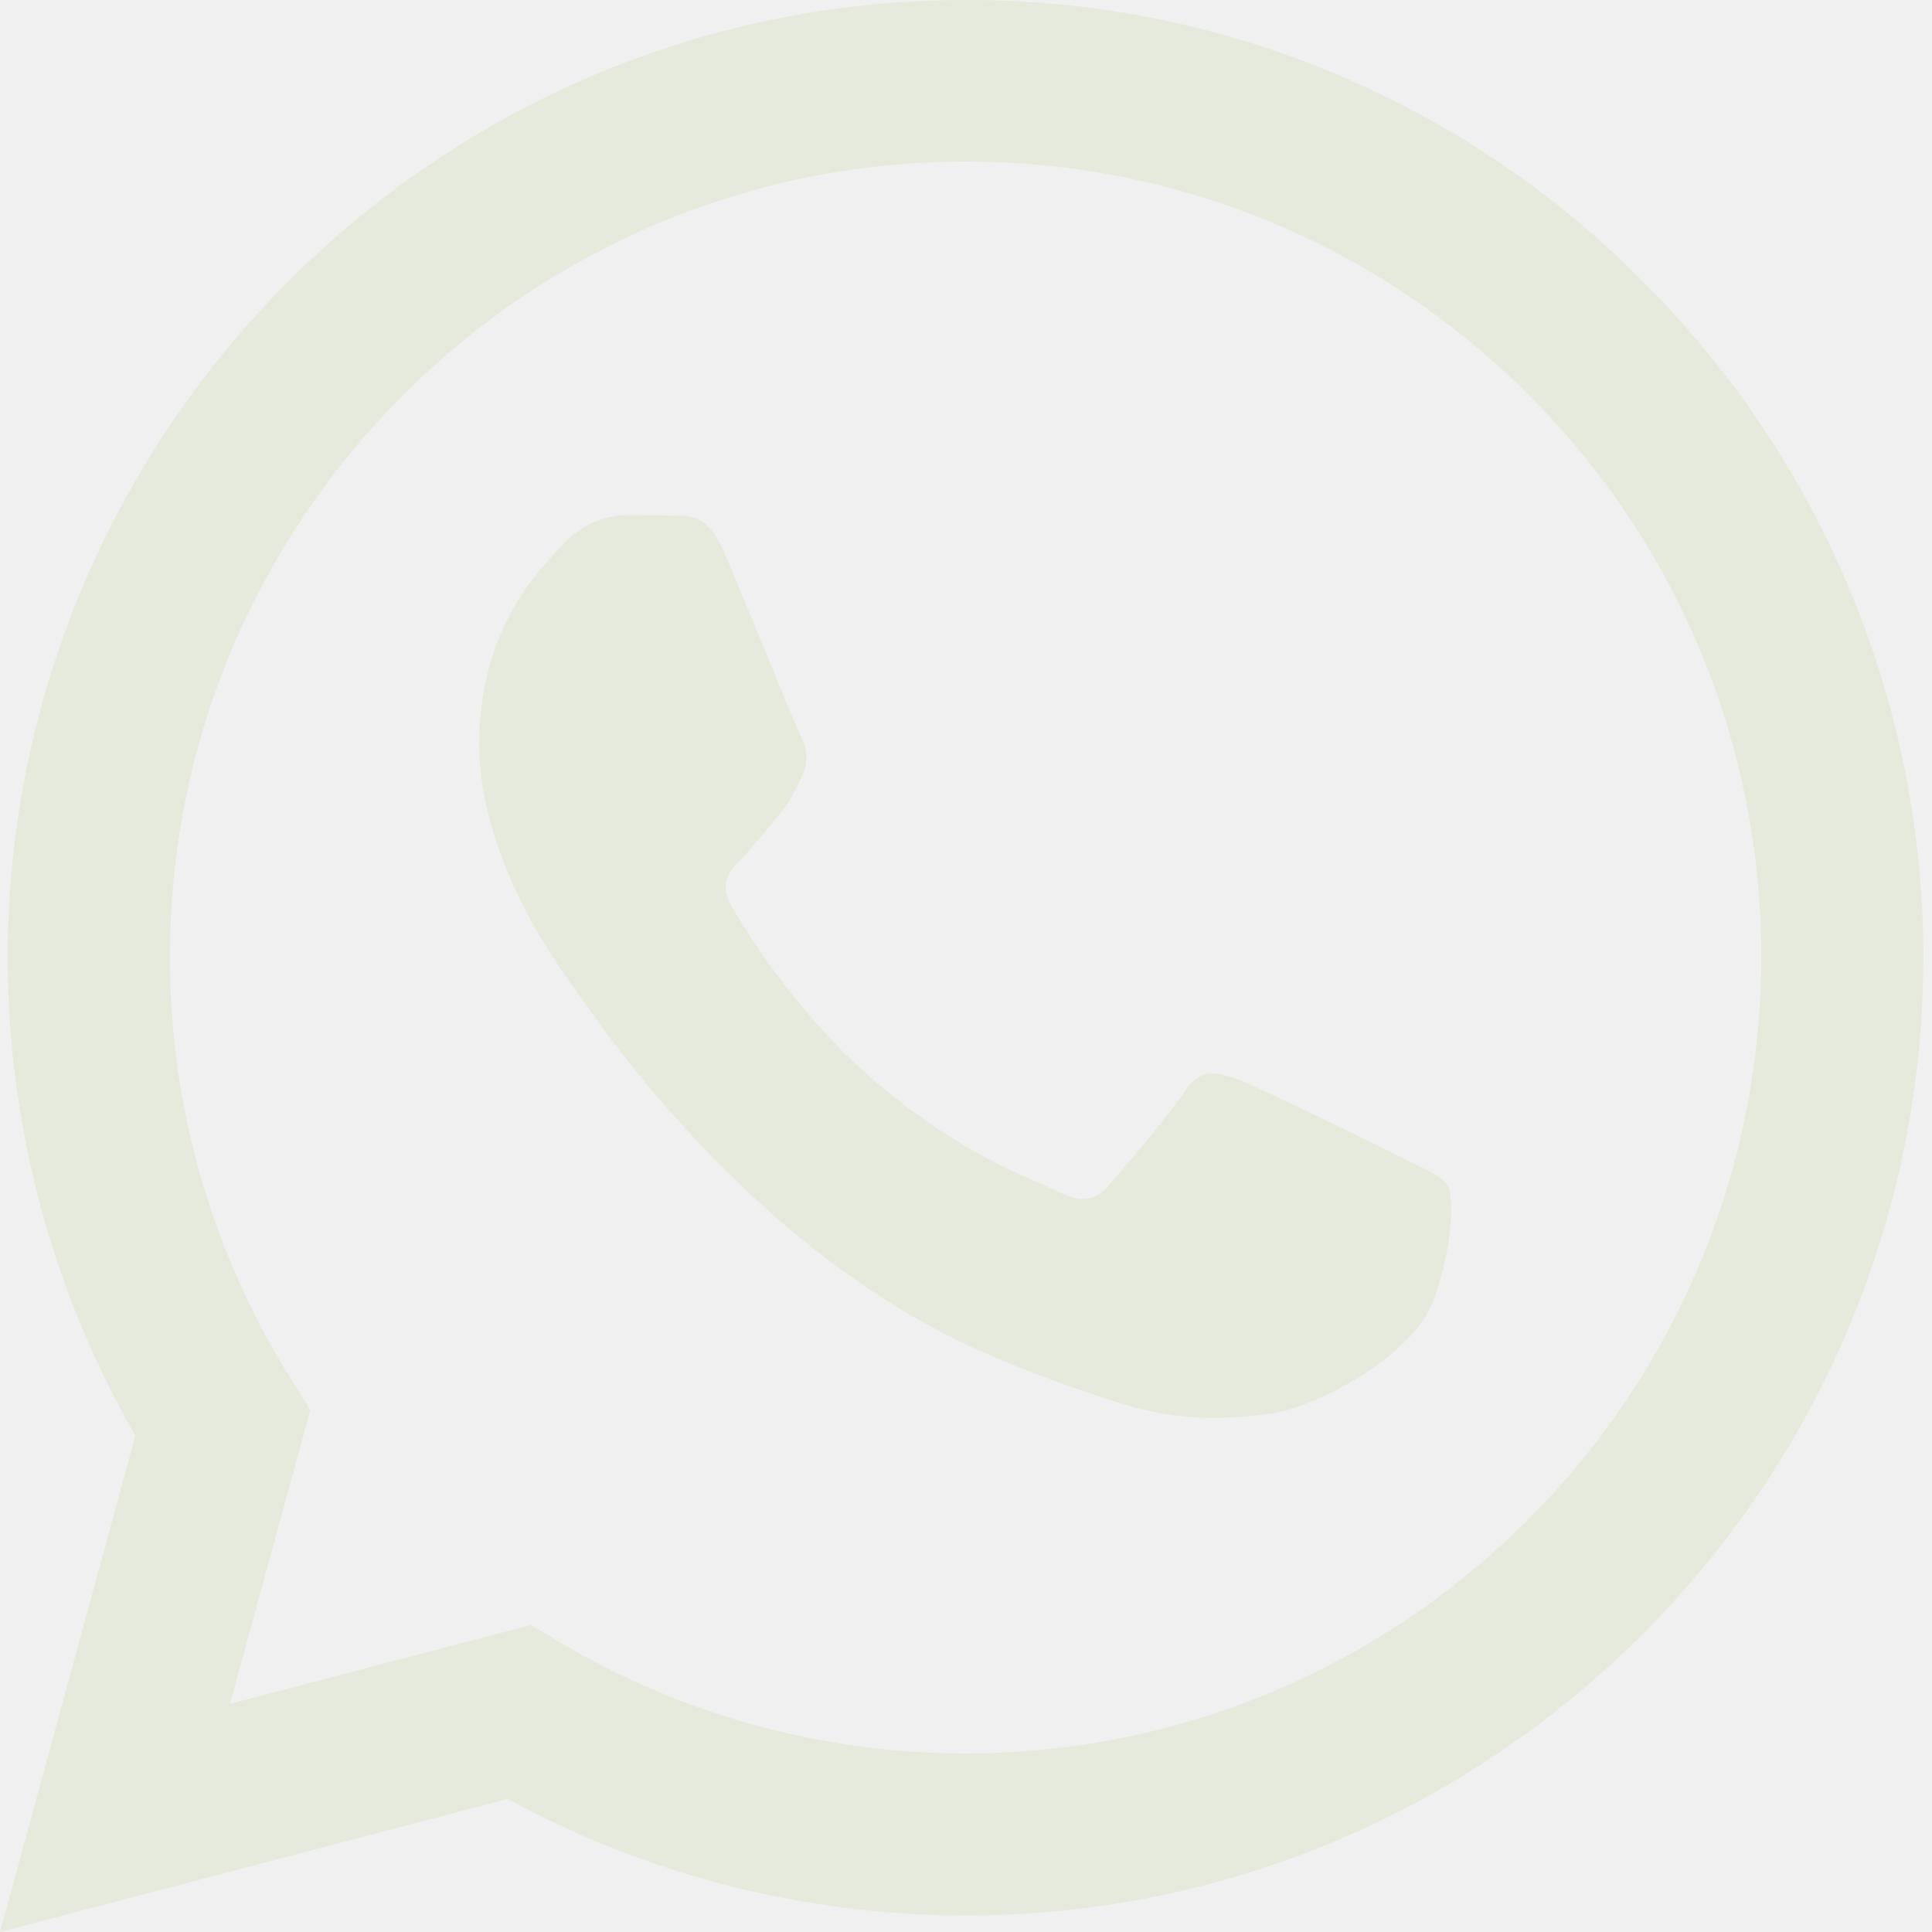
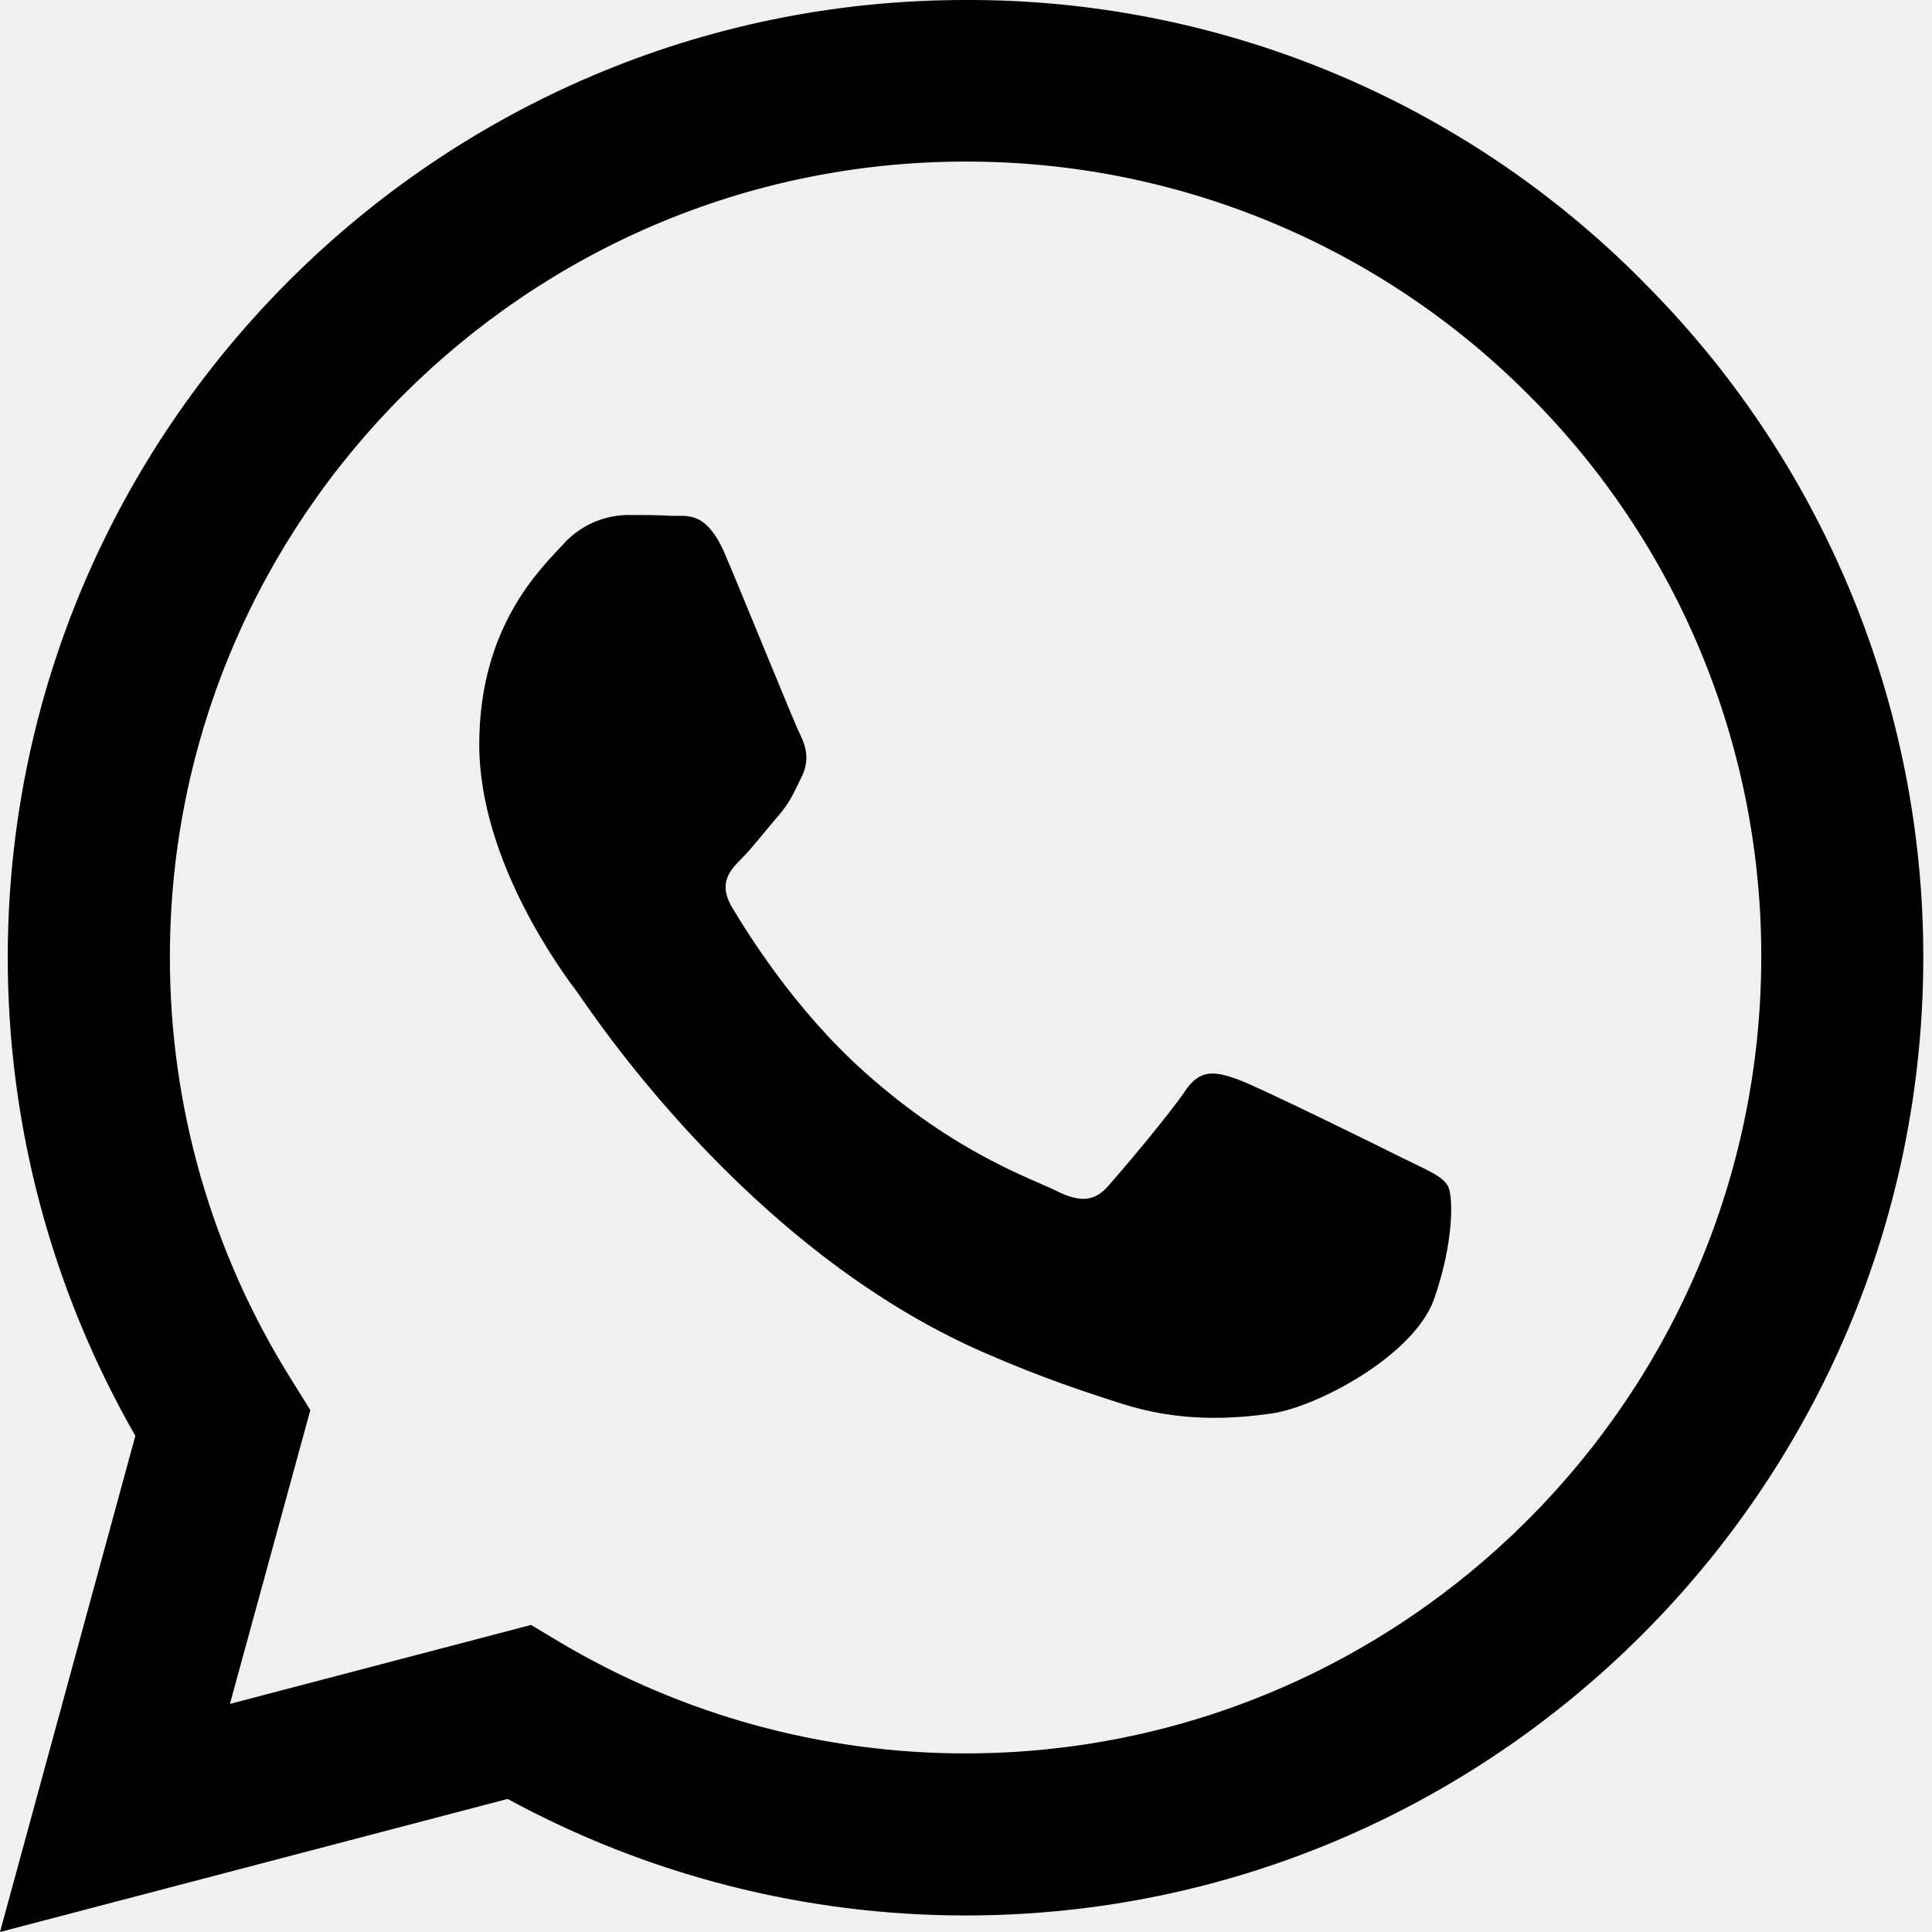
<svg xmlns="http://www.w3.org/2000/svg" width="16" height="16" viewBox="0 0 16 16" fill="none">
-   <g clip-path="url(#clip0_135_66)">
-     <path d="M13.601 2.326C12.867 1.586 11.994 0.999 11.031 0.599C10.069 0.2 9.036 -0.004 7.994 4.93305e-05C3.627 4.93305e-05 0.068 3.558 0.064 7.926C0.064 9.325 0.43 10.686 1.121 11.891L0 16L4.204 14.898C5.367 15.531 6.67 15.863 7.994 15.863H7.998C12.366 15.863 15.924 12.305 15.928 7.933C15.929 6.891 15.724 5.859 15.324 4.897C14.925 3.935 14.339 3.061 13.6 2.326H13.601ZM7.994 14.521C6.813 14.521 5.654 14.204 4.638 13.601L4.398 13.457L1.904 14.111L2.57 11.678L2.414 11.427C1.754 10.377 1.405 9.162 1.407 7.922C1.407 4.296 4.364 1.338 7.998 1.338C8.864 1.337 9.721 1.506 10.521 1.838C11.321 2.169 12.047 2.656 12.658 3.269C13.271 3.88 13.757 4.606 14.088 5.406C14.419 6.206 14.588 7.063 14.586 7.929C14.582 11.568 11.625 14.521 7.994 14.521ZM11.609 9.587C11.412 9.488 10.439 9.009 10.256 8.941C10.074 8.876 9.941 8.842 9.811 9.04C9.678 9.237 9.298 9.686 9.184 9.815C9.07 9.948 8.952 9.963 8.754 9.865C8.557 9.765 7.918 9.557 7.162 8.88C6.572 8.355 6.177 7.705 6.059 7.508C5.945 7.31 6.048 7.204 6.147 7.105C6.234 7.017 6.344 6.873 6.443 6.759C6.543 6.645 6.576 6.561 6.641 6.429C6.706 6.295 6.675 6.181 6.626 6.082C6.576 5.983 6.181 5.006 6.014 4.612C5.854 4.223 5.691 4.277 5.569 4.272C5.455 4.265 5.322 4.265 5.189 4.265C5.089 4.268 4.99 4.291 4.899 4.333C4.808 4.376 4.726 4.437 4.66 4.512C4.478 4.71 3.969 5.189 3.969 6.166C3.969 7.143 4.679 8.082 4.779 8.215C4.877 8.348 6.173 10.347 8.162 11.207C8.632 11.412 9.002 11.533 9.291 11.625C9.766 11.777 10.195 11.754 10.537 11.705C10.917 11.647 11.708 11.225 11.875 10.762C12.039 10.298 12.039 9.902 11.989 9.819C11.94 9.735 11.807 9.686 11.609 9.587Z" fill="#E6EADC" />
+   <g id="Whatsapp" clip-path="url(#clip0_135_66)">
+     <path id="Vector" d="M13.601 2.326C12.867 1.586 11.994 0.999 11.031 0.599C10.069 0.2 9.036 -0.004 7.994 4.93305e-05C3.627 4.93305e-05 0.068 3.558 0.064 7.926C0.064 9.325 0.43 10.686 1.121 11.891L0 16L4.204 14.898C5.367 15.531 6.67 15.863 7.994 15.863H7.998C12.366 15.863 15.924 12.305 15.928 7.933C15.929 6.891 15.724 5.859 15.324 4.897C14.925 3.935 14.339 3.061 13.6 2.326H13.601ZM7.994 14.521C6.813 14.521 5.654 14.204 4.638 13.601L4.398 13.457L1.904 14.111L2.57 11.678L2.414 11.427C1.754 10.377 1.405 9.162 1.407 7.922C1.407 4.296 4.364 1.338 7.998 1.338C8.864 1.337 9.721 1.506 10.521 1.838C11.321 2.169 12.047 2.656 12.658 3.269C13.271 3.88 13.757 4.606 14.088 5.406C14.419 6.206 14.588 7.063 14.586 7.929C14.582 11.568 11.625 14.521 7.994 14.521ZM11.609 9.587C11.412 9.488 10.439 9.009 10.256 8.941C10.074 8.876 9.941 8.842 9.811 9.04C9.678 9.237 9.298 9.686 9.184 9.815C9.07 9.948 8.952 9.963 8.754 9.865C8.557 9.765 7.918 9.557 7.162 8.88C6.572 8.355 6.177 7.705 6.059 7.508C5.945 7.31 6.048 7.204 6.147 7.105C6.234 7.017 6.344 6.873 6.443 6.759C6.543 6.645 6.576 6.561 6.641 6.429C6.706 6.295 6.675 6.181 6.626 6.082C6.576 5.983 6.181 5.006 6.014 4.612C5.854 4.223 5.691 4.277 5.569 4.272C5.455 4.265 5.322 4.265 5.189 4.265C5.089 4.268 4.99 4.291 4.899 4.333C4.808 4.376 4.726 4.437 4.66 4.512C4.478 4.71 3.969 5.189 3.969 6.166C3.969 7.143 4.679 8.082 4.779 8.215C4.877 8.348 6.173 10.347 8.162 11.207C8.632 11.412 9.002 11.533 9.291 11.625C9.766 11.777 10.195 11.754 10.537 11.705C10.917 11.647 11.708 11.225 11.875 10.762C12.039 10.298 12.039 9.902 11.989 9.819C11.94 9.735 11.807 9.686 11.609 9.587Z" fill="currentColor" />
  </g>
  <defs>
    <clipPath id="clip0_135_66">
      <rect width="16" height="16" fill="white" />
    </clipPath>
  </defs>
</svg>
